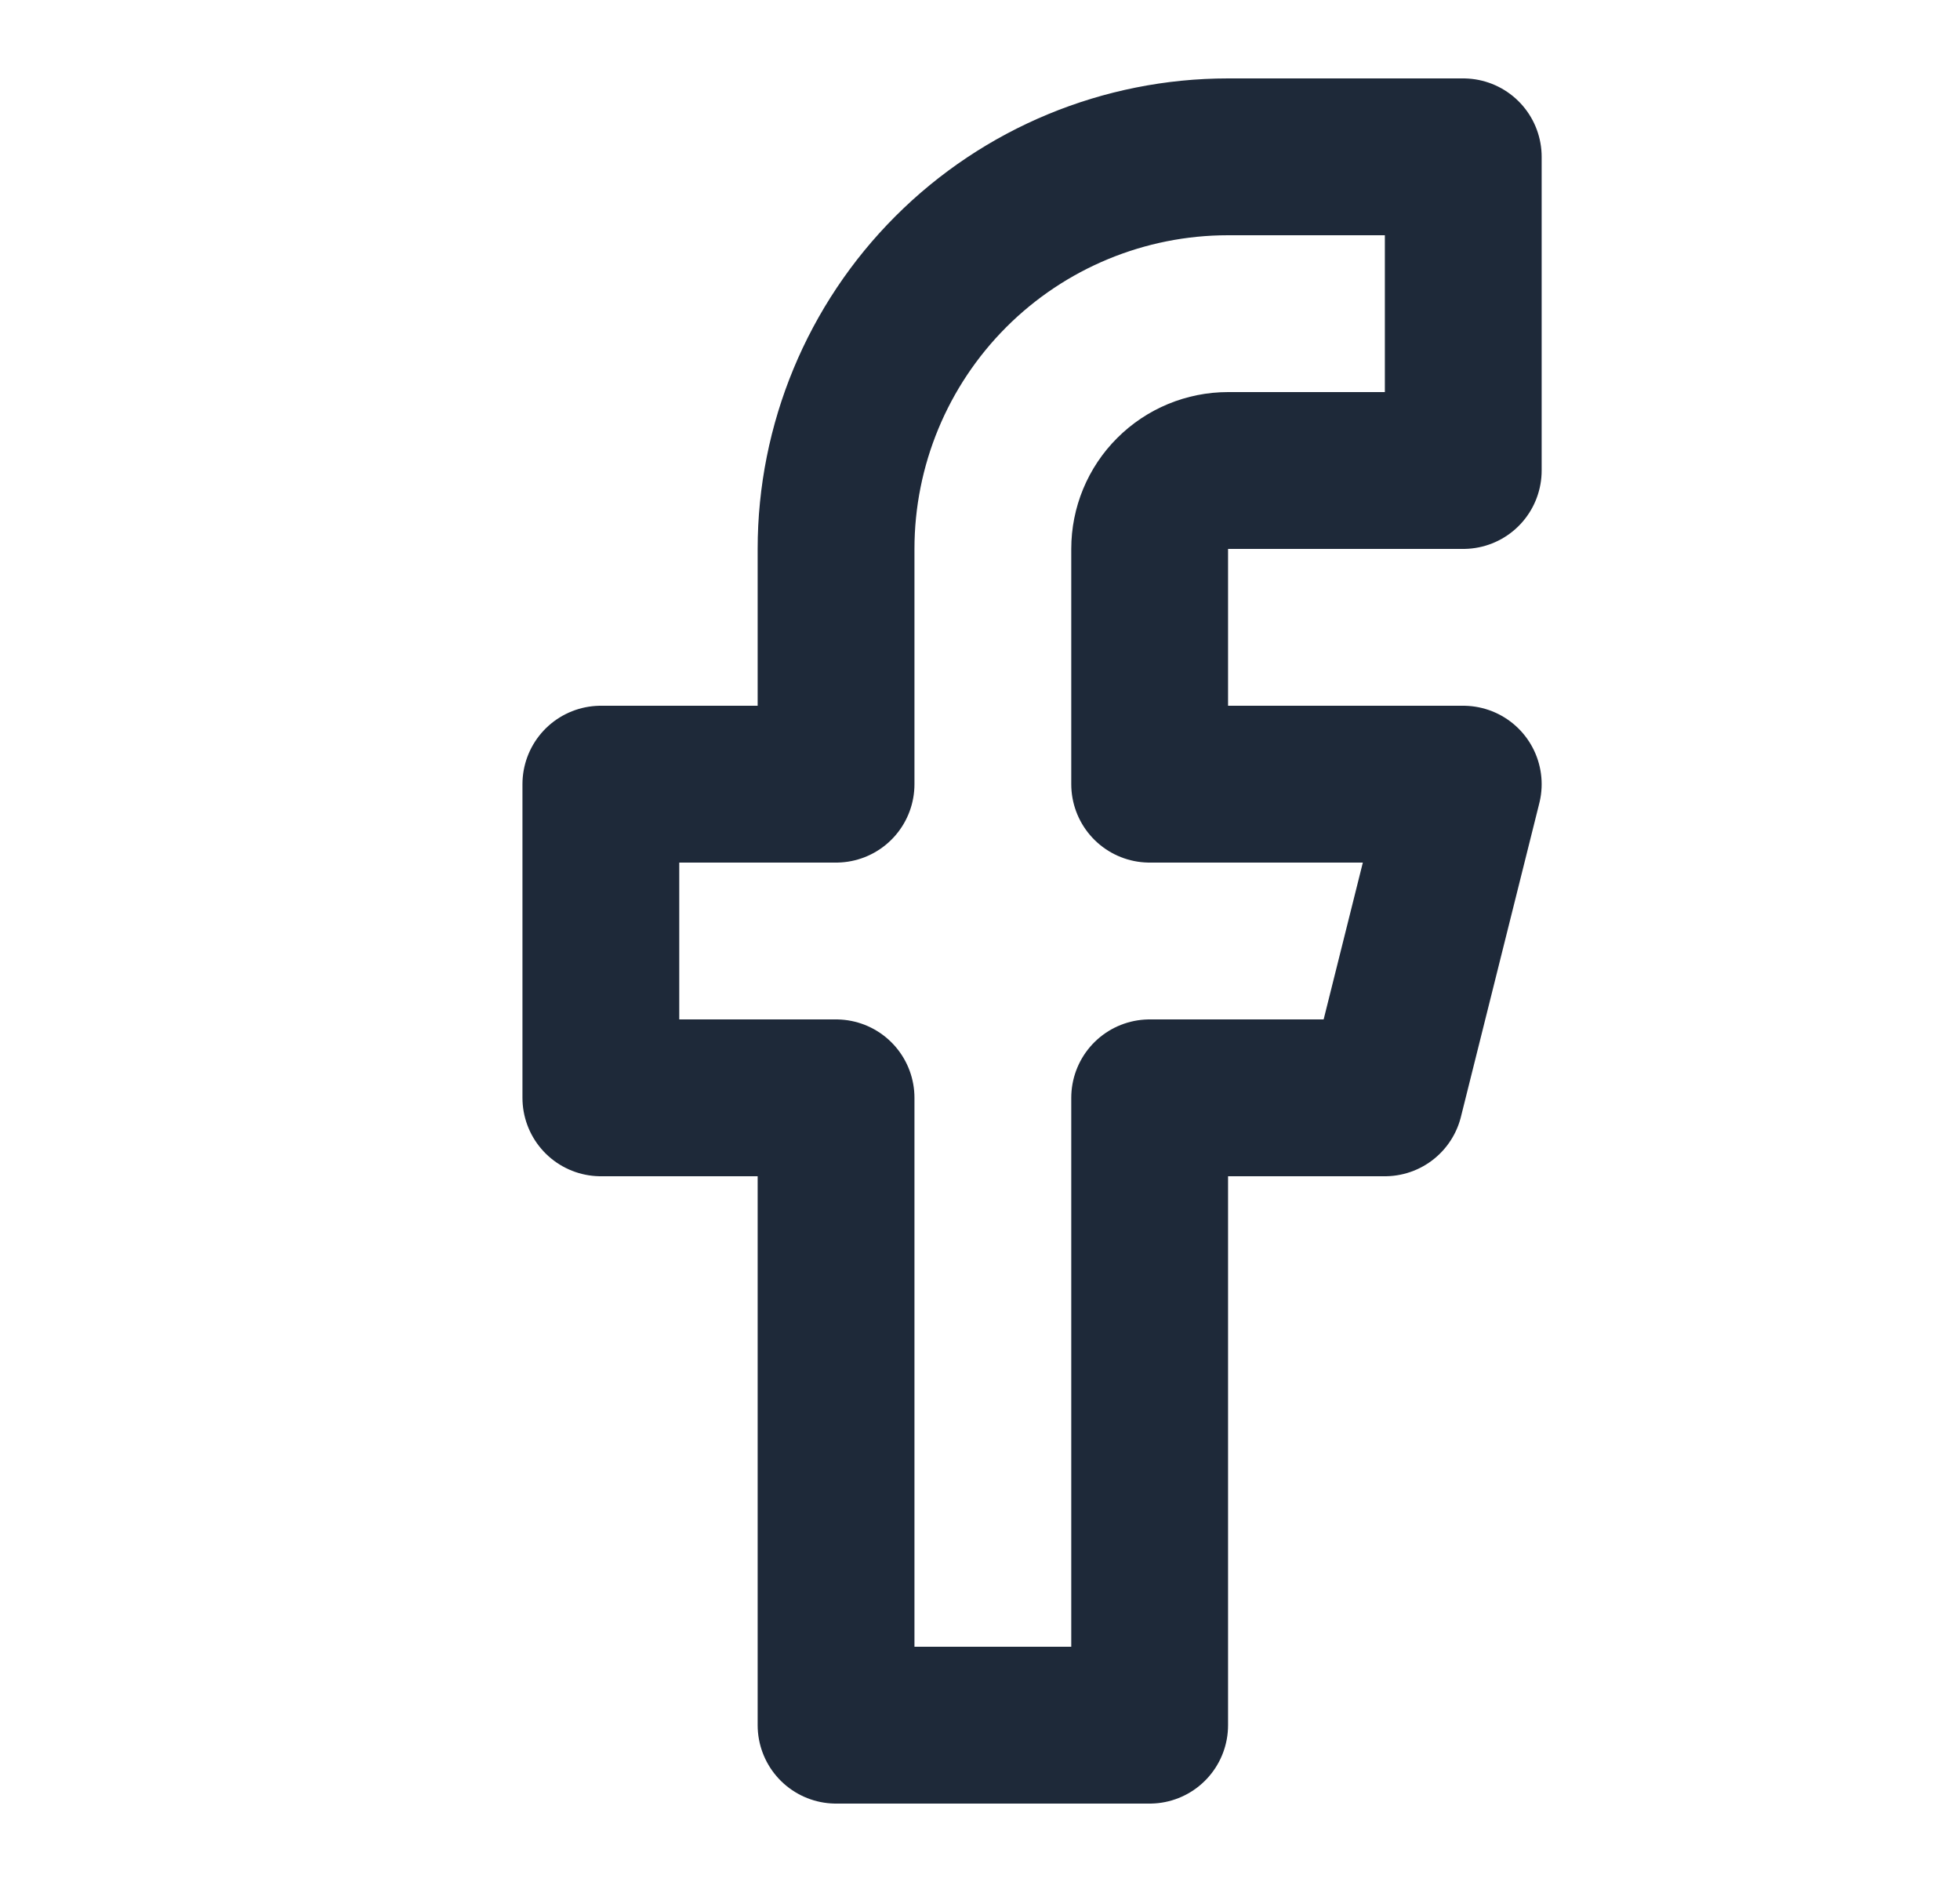
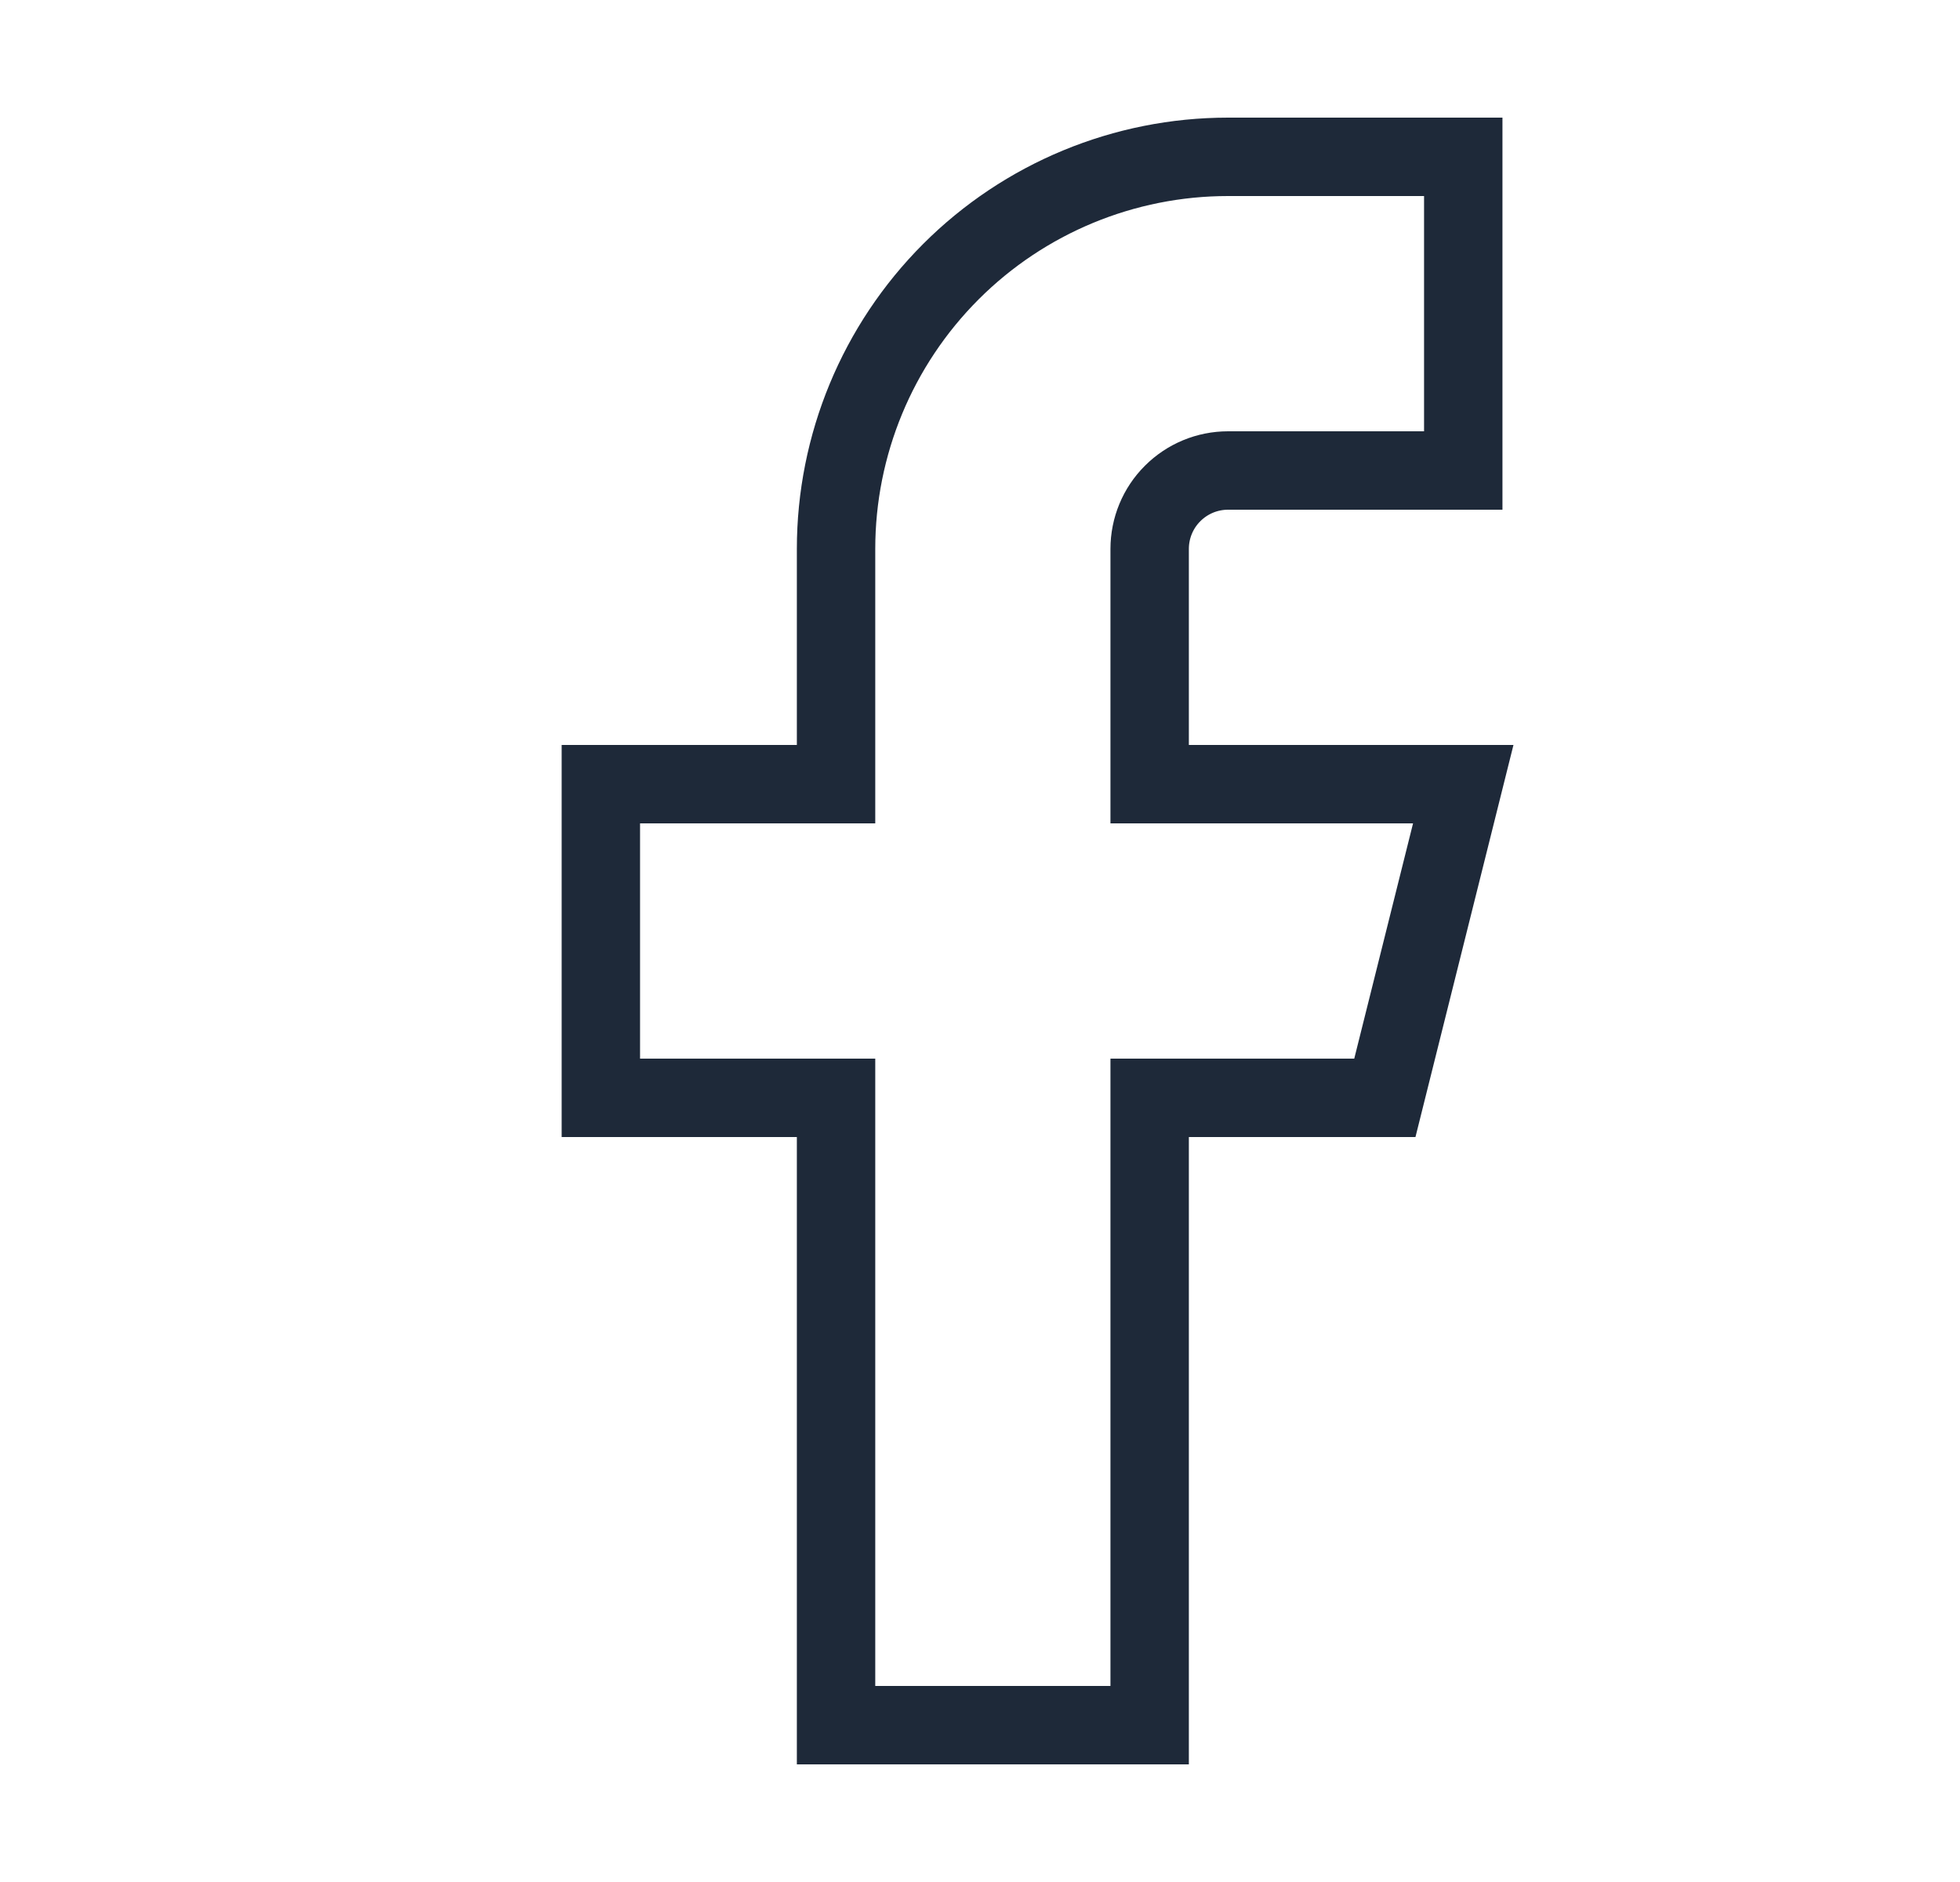
<svg xmlns="http://www.w3.org/2000/svg" width="25" height="24" viewBox="0 0 25 24" fill="none">
-   <path d="M18.664 2H15.664C14.338 2 13.066 2.527 12.129 3.464C11.191 4.402 10.664 5.674 10.664 7V10H7.664V14H10.664V22H14.664V14H17.664L18.664 10H14.664V7C14.664 6.735 14.769 6.48 14.957 6.293C15.145 6.105 15.399 6 15.664 6H18.664V2Z" stroke="#1E2939" stroke-width="2" stroke-linecap="round" stroke-linejoin="round" />
+   <path d="M18.664 2H15.664C14.338 2 13.066 2.527 12.129 3.464C11.191 4.402 10.664 5.674 10.664 7V10H7.664V14H10.664V22H14.664V14H17.664L18.664 10H14.664V7C14.664 6.735 14.769 6.48 14.957 6.293C15.145 6.105 15.399 6 15.664 6H18.664V2Z" stroke="#1E2939" strokeWidth="2" strokeLinecap="round" strokeLinejoin="round" />
</svg>
